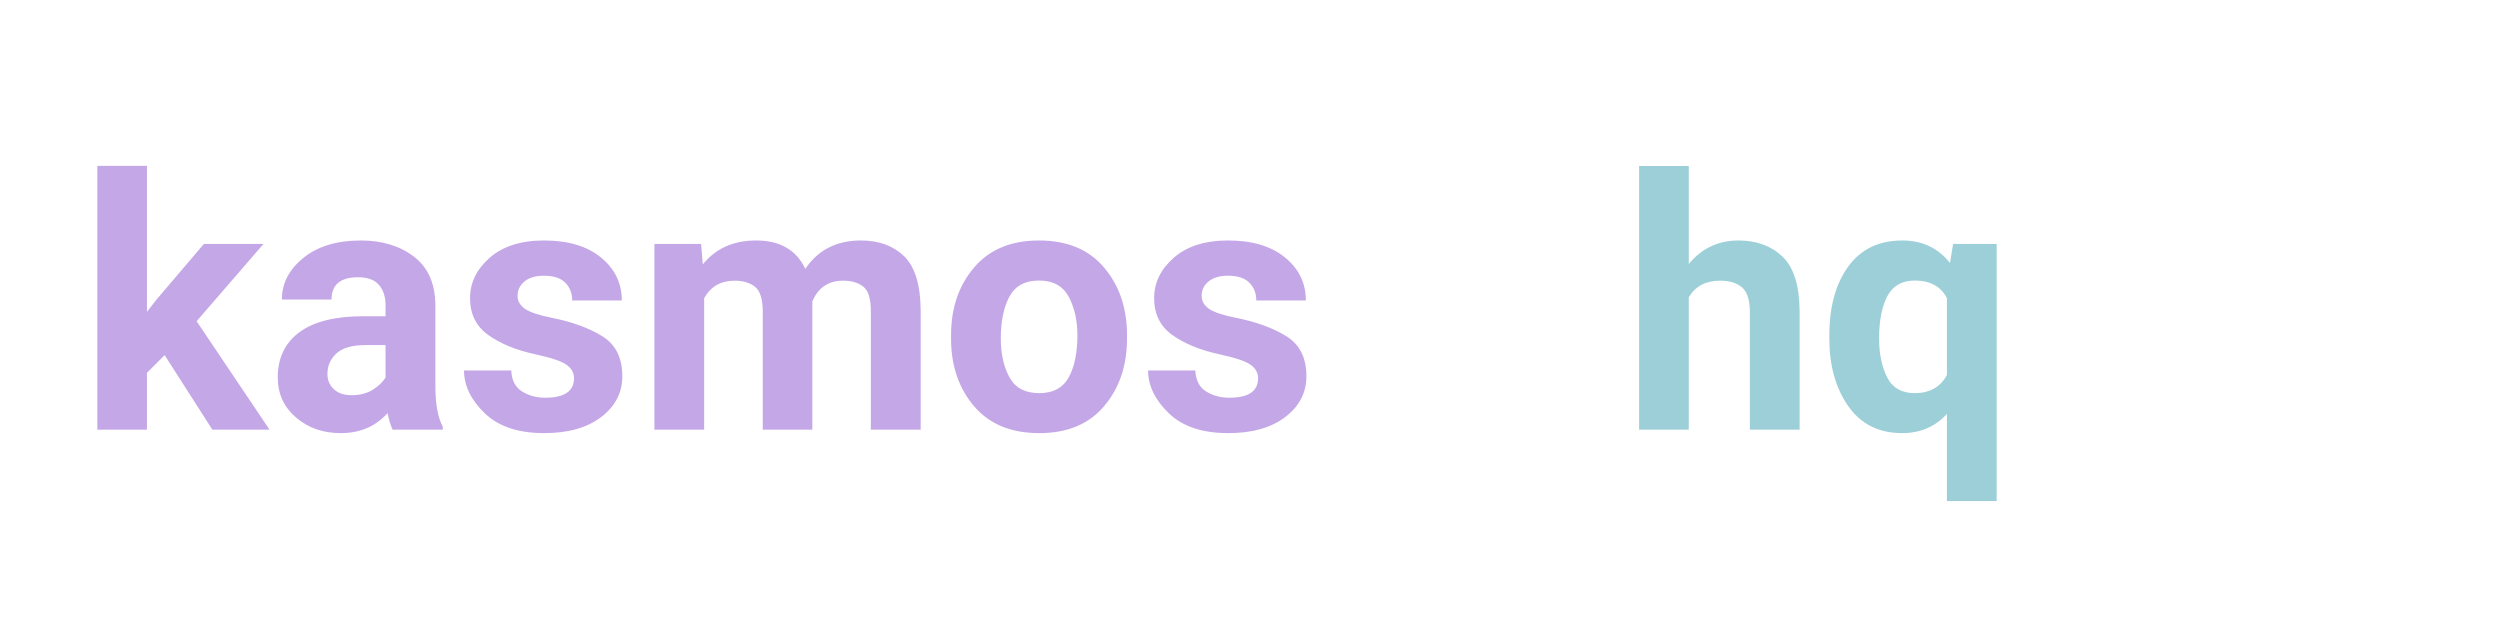
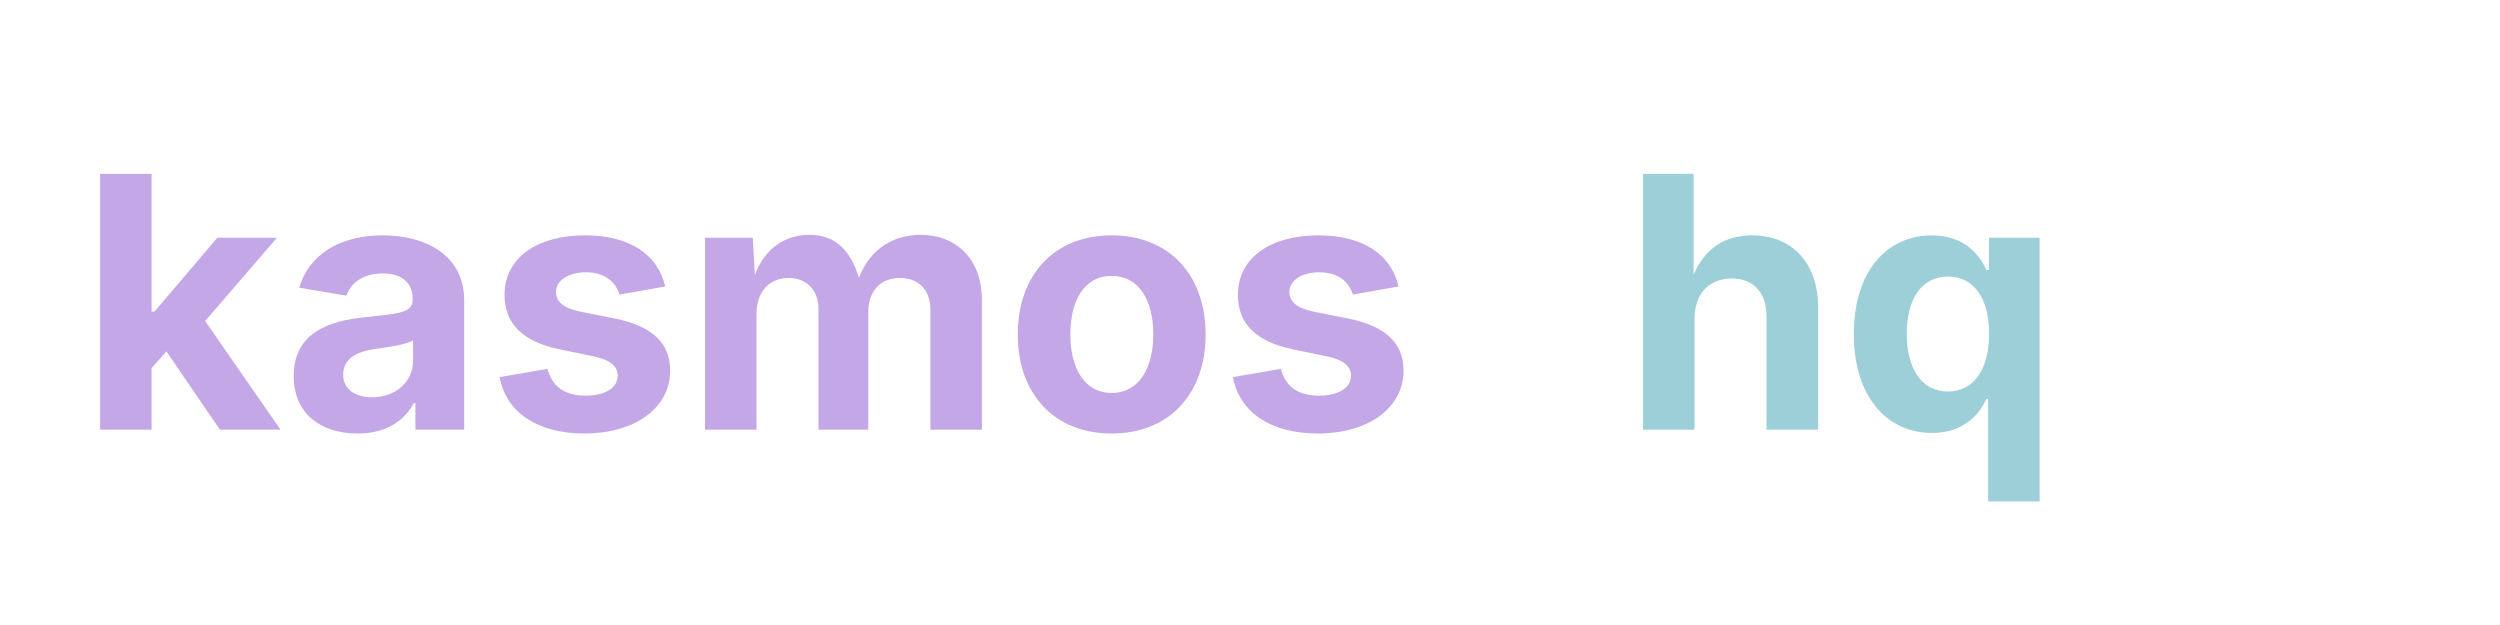
<svg xmlns="http://www.w3.org/2000/svg" viewBox="0 0 512 128" role="img" aria-label="kasmos hq">
-   <text x="16" y="88" font-family="system-ui, -apple-system, Segoe UI, Roboto, sans-serif" font-weight="700" font-size="72" fill="#c4a7e7">kasmos</text>
-   <text x="332" y="88" font-family="system-ui, -apple-system, Segoe UI, Roboto, sans-serif" font-weight="700" font-size="72" fill="#9ccfd8">hq</text>
+   <text x="16" y="88" font-family="Inter, Roboto, Noto Sans, Liberation Sans, DejaVu Sans, Arial, sans-serif" font-weight="700" font-size="72" fill="#c4a7e7">kasmos</text>
+   <text x="332" y="88" font-family="Inter, Roboto, Noto Sans, Liberation Sans, DejaVu Sans, Arial, sans-serif" font-weight="700" font-size="72" fill="#9ccfd8">hq</text>
</svg>
